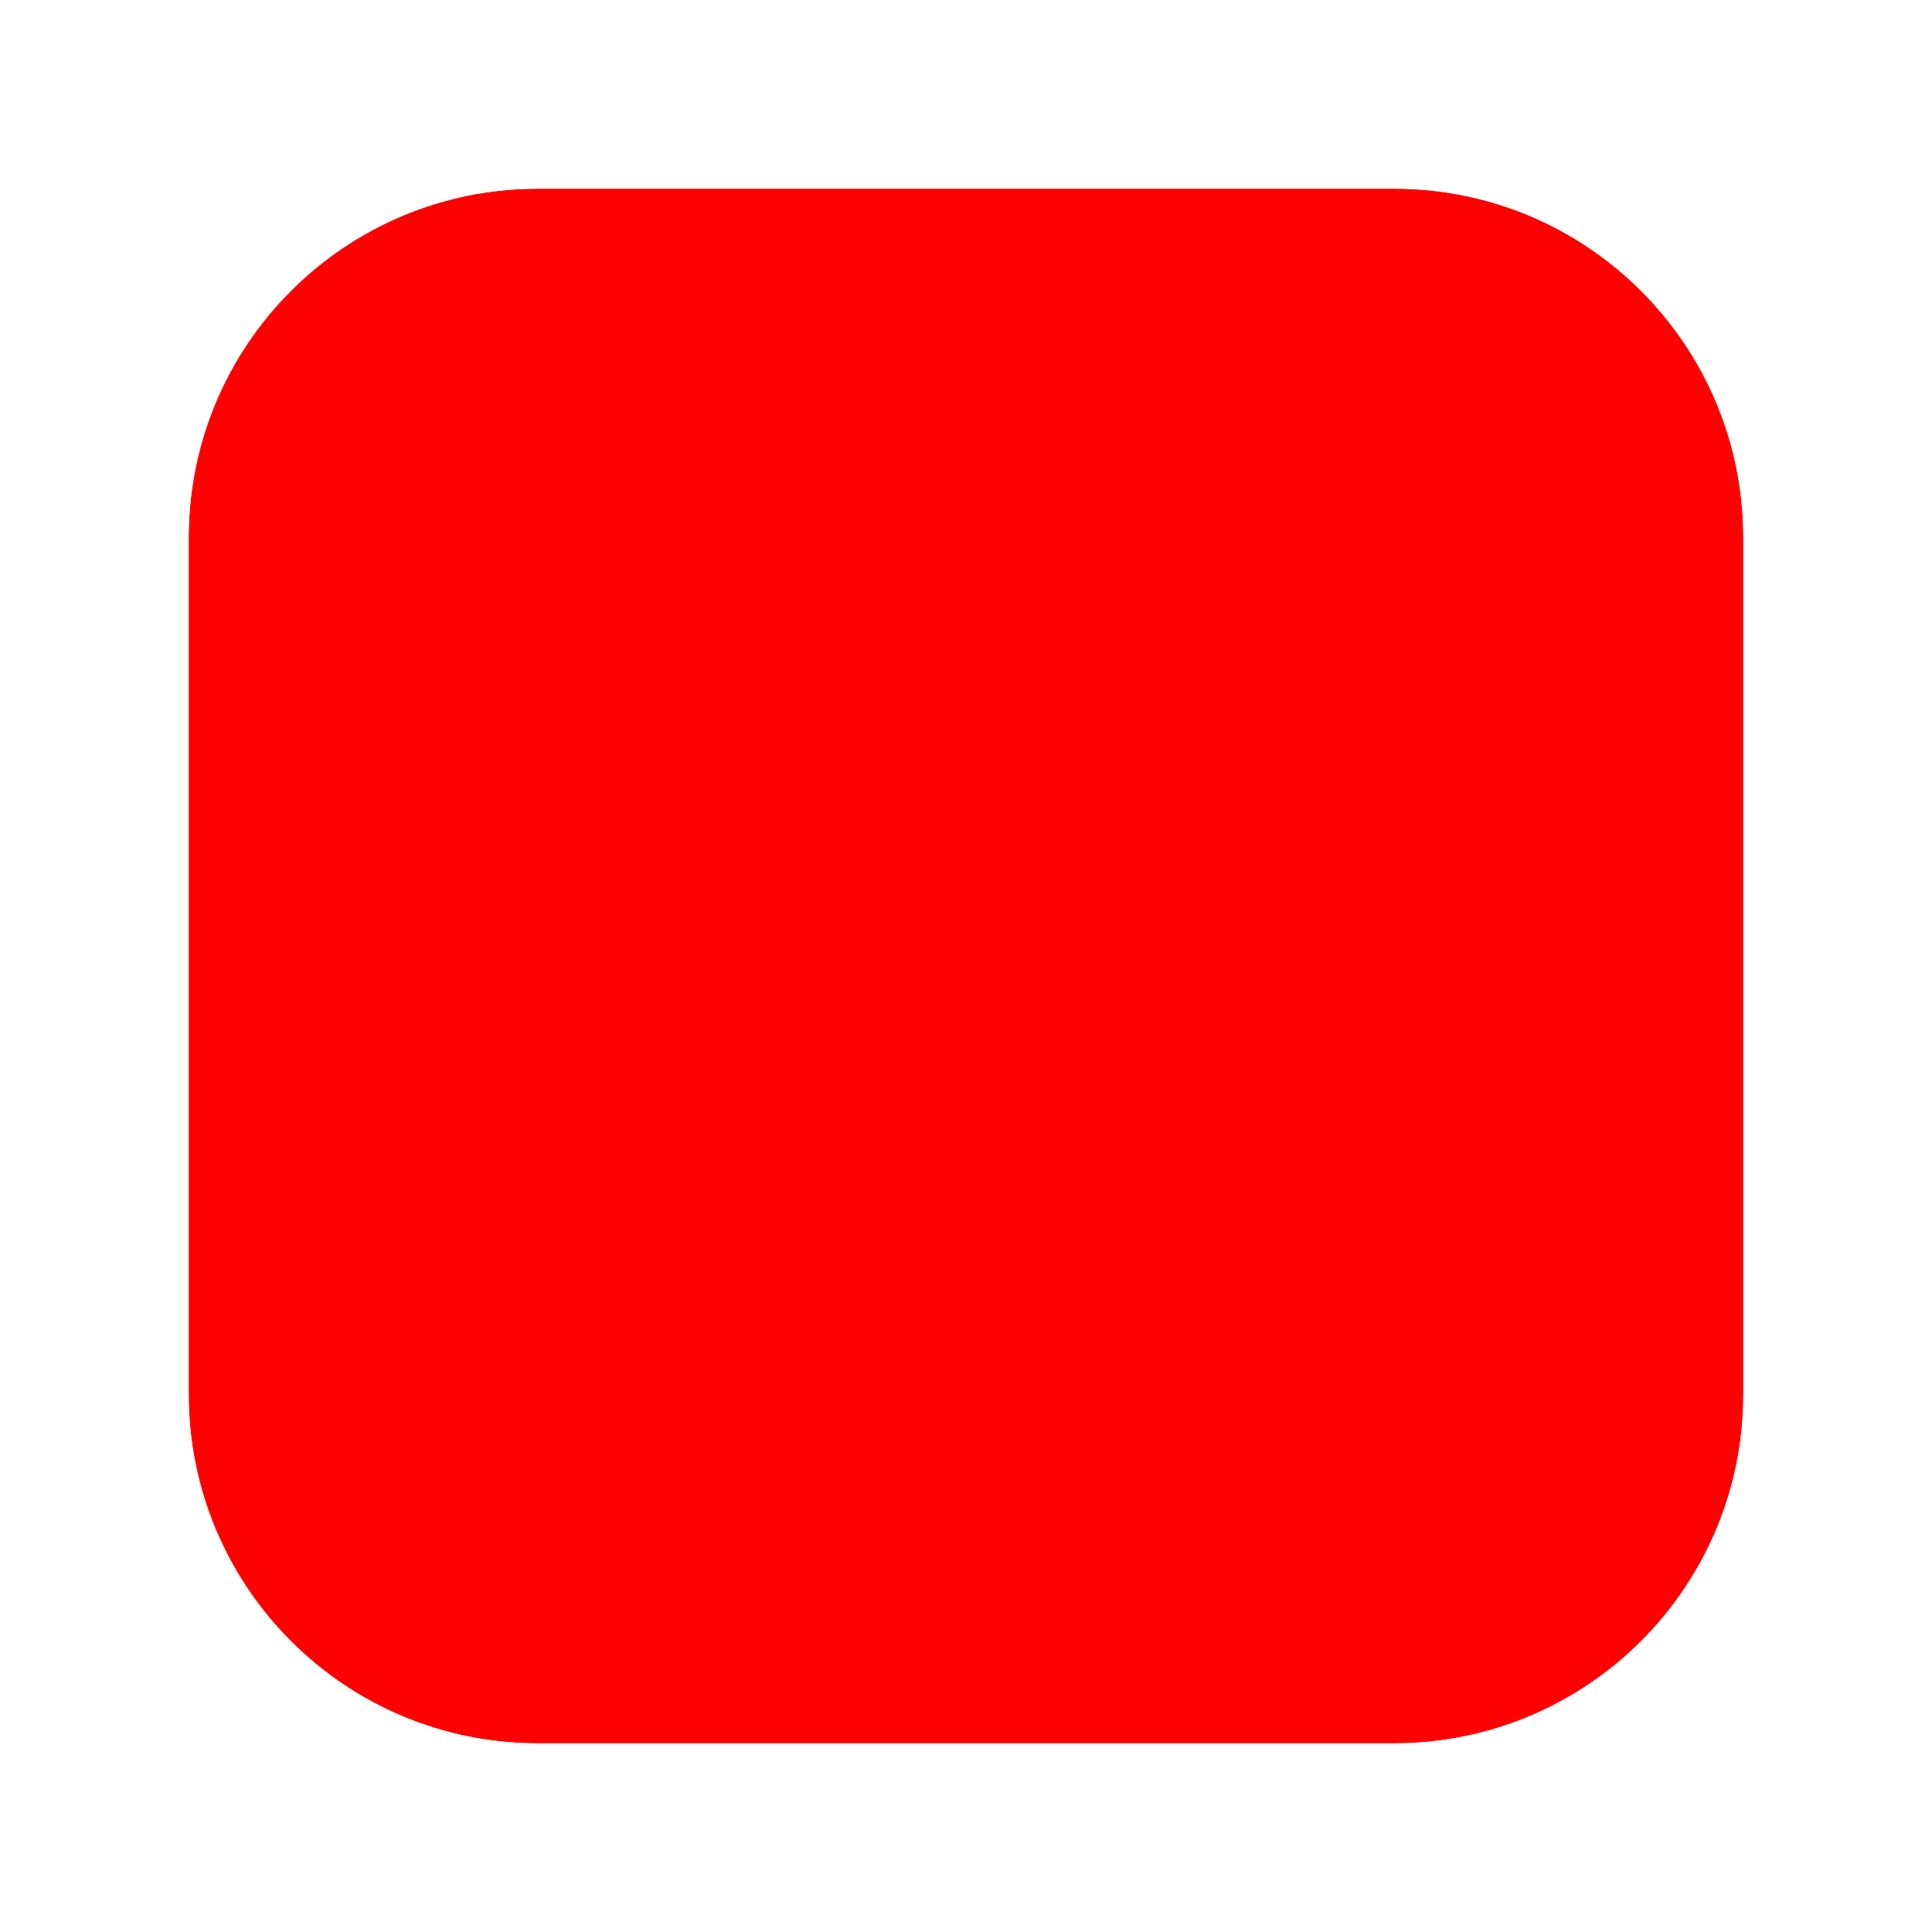
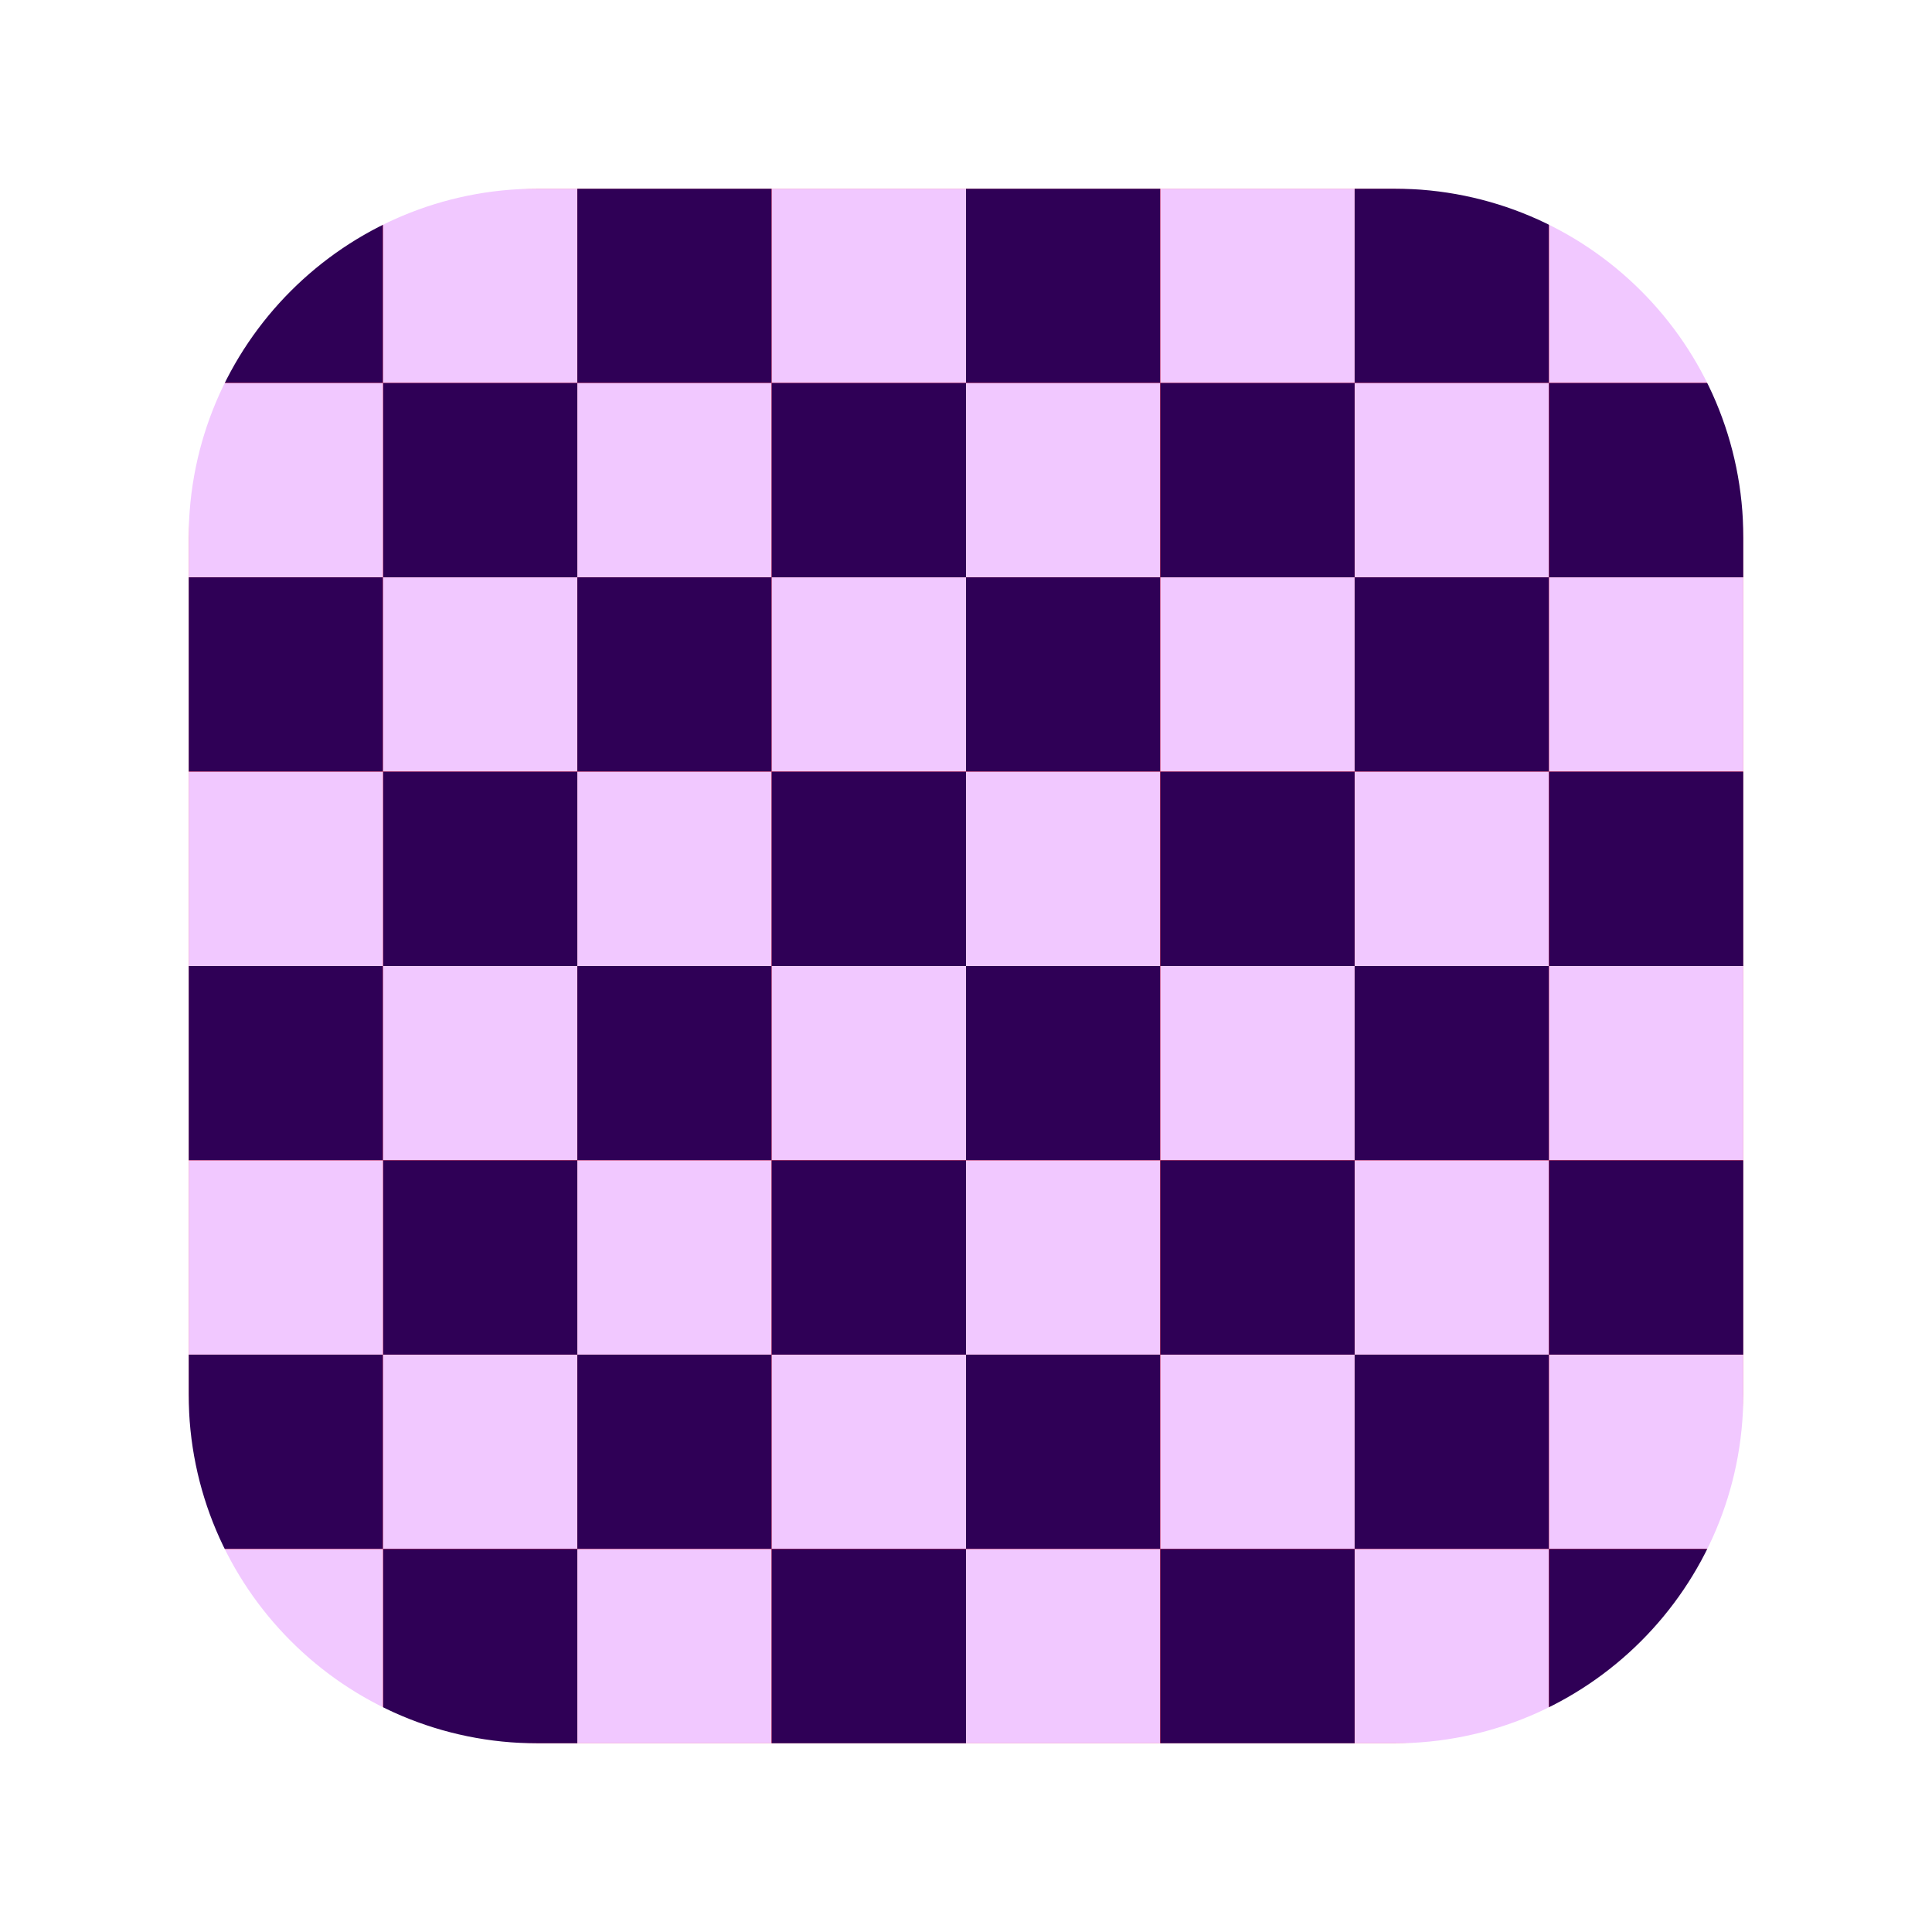
<svg xmlns="http://www.w3.org/2000/svg" width="1024" height="1024" viewBox="0 0 1024 1024" fill="none">
  <mask id="mask0_3511_187" style="mask-type:alpha" maskUnits="userSpaceOnUse" x="100" y="100" width="824" height="824">
    <rect x="100.5" y="100.5" width="823" height="823" rx="184.5" fill="url(#paint0_linear_3511_187)" stroke="#0F001B" />
  </mask>
  <g mask="url(#mask0_3511_187)">
    <rect x="100" y="100" width="824" height="824" rx="185" fill="#FF0000" />
+     <rect x="100" y="100" width="103" height="103" fill="#2F0056" />
+     <rect x="203" y="100" width="103" height="103" fill="#F1C8FF" />
+     <rect x="306" y="100" width="103" height="103" fill="#2F0056" />
+     <rect x="409" y="100" width="103" height="103" fill="#F1C8FF" />
+     <rect x="512" y="100" width="103" height="103" fill="#2F0056" />
+     <rect x="615" y="100" width="103" height="103" fill="#F1C8FF" />
+     <rect x="718" y="100" width="103" height="103" fill="#2F0056" />
+     <rect x="821" y="100" width="103" height="103" fill="#F1C8FF" />
+     <rect x="203" y="203" width="103" height="103" fill="#2F0056" />
+     <rect x="306" y="203" width="103" height="103" fill="#F1C8FF" />
+     <rect x="409" y="203" width="103" height="103" fill="#2F0056" />
+     <rect x="512" y="203" width="103" height="103" fill="#F1C8FF" />
+     <rect x="615" y="203" width="103" height="103" fill="#2F0056" />
+     <rect x="718" y="203" width="103" height="103" fill="#F1C8FF" />
+     <rect x="821" y="203" width="103" height="103" fill="#2F0056" />
+     <rect x="100" y="203" width="103" height="103" fill="#F1C8FF" />
+     <rect x="100" y="306" width="103" height="103" fill="#2F0056" />
+     <rect x="203" y="306" width="103" height="103" fill="#F1C8FF" />
+     <rect x="306" y="306" width="103" height="103" fill="#2F0056" />
+     <rect x="409" y="306" width="103" height="103" fill="#F1C8FF" />
+     <rect x="512" y="306" width="103" height="103" fill="#2F0056" />
+     <rect x="615" y="306" width="103" height="103" fill="#F1C8FF" />
+     <rect x="718" y="306" width="103" height="103" fill="#2F0056" />
+     <rect x="821" y="306" width="103" height="103" fill="#F1C8FF" />
+     <rect x="203" y="409" width="103" height="103" fill="#2F0056" />
+     <rect x="306" y="409" width="103" height="103" fill="#F1C8FF" />
+     <rect x="409" y="409" width="103" height="103" fill="#2F0056" />
+     <rect x="512" y="409" width="103" height="103" fill="#F1C8FF" />
+     <rect x="615" y="409" width="103" height="103" fill="#2F0056" />
+     <rect x="718" y="409" width="103" height="103" fill="#F1C8FF" />
+     <rect x="821" y="409" width="103" height="103" fill="#2F0056" />
+     <rect x="100" y="409" width="103" height="103" fill="#F1C8FF" />
+     <rect x="100" y="512" width="103" height="103" fill="#2F0056" />
+     <rect x="203" y="512" width="103" height="103" fill="#F1C8FF" />
+     <rect x="306" y="512" width="103" height="103" fill="#2F0056" />
+     <rect x="409" y="512" width="103" height="103" fill="#F1C8FF" />
+     <rect x="512" y="512" width="103" height="103" fill="#2F0056" />
+     <rect x="615" y="512" width="103" height="103" fill="#F1C8FF" />
+     <rect x="718" y="512" width="103" height="103" fill="#2F0056" />
+     <rect x="821" y="512" width="103" height="103" fill="#F1C8FF" />
+     <rect x="203" y="615" width="103" height="103" fill="#2F0056" />
+     <rect x="306" y="615" width="103" height="103" fill="#F1C8FF" />
+     <rect x="409" y="615" width="103" height="103" fill="#2F0056" />
+     <rect x="512" y="615" width="103" height="103" fill="#F1C8FF" />
+     <rect x="615" y="615" width="103" height="103" fill="#2F0056" />
+     <rect x="718" y="615" width="103" height="103" fill="#F1C8FF" />
+     <rect x="821" y="615" width="103" height="103" fill="#2F0056" />
+     <rect x="100" y="615" width="103" height="103" fill="#F1C8FF" />
+     <rect x="100" y="718" width="103" height="103" fill="#2F0056" />
+     <rect x="203" y="718" width="103" height="103" fill="#F1C8FF" />
+     <rect x="306" y="718" width="103" height="103" fill="#2F0056" />
+     <rect x="409" y="718" width="103" height="103" fill="#F1C8FF" />
+     <rect x="512" y="718" width="103" height="103" fill="#2F0056" />
+     <rect x="615" y="718" width="103" height="103" fill="#F1C8FF" />
+     <rect x="718" y="718" width="103" height="103" fill="#2F0056" />
+     <rect x="821" y="718" width="103" height="103" fill="#F1C8FF" />
+     <rect x="203" y="821" width="103" height="103" fill="#2F0056" />
+     <rect x="306" y="821" width="103" height="103" fill="#F1C8FF" />
+     <rect x="409" y="821" width="103" height="103" fill="#2F0056" />
+     <rect x="512" y="821" width="103" height="103" fill="#F1C8FF" />
+     <rect x="615" y="821" width="103" height="103" fill="#2F0056" />
+     <rect x="718" y="821" width="103" height="103" fill="#F1C8FF" />
+     <rect x="821" y="821" width="103" height="103" fill="#2F0056" />
+     <rect x="100" y="821" width="103" height="103" fill="#F1C8FF" />
  </g>
  <defs>
    <linearGradient id="paint0_linear_3511_187" x1="512" y1="100" x2="512" y2="924" gradientUnits="userSpaceOnUse">
      <stop offset="0.096" stop-color="#AA43FF" />
      <stop offset="0.899" stop-color="#181825" />
    </linearGradient>
  </defs>
</svg>
